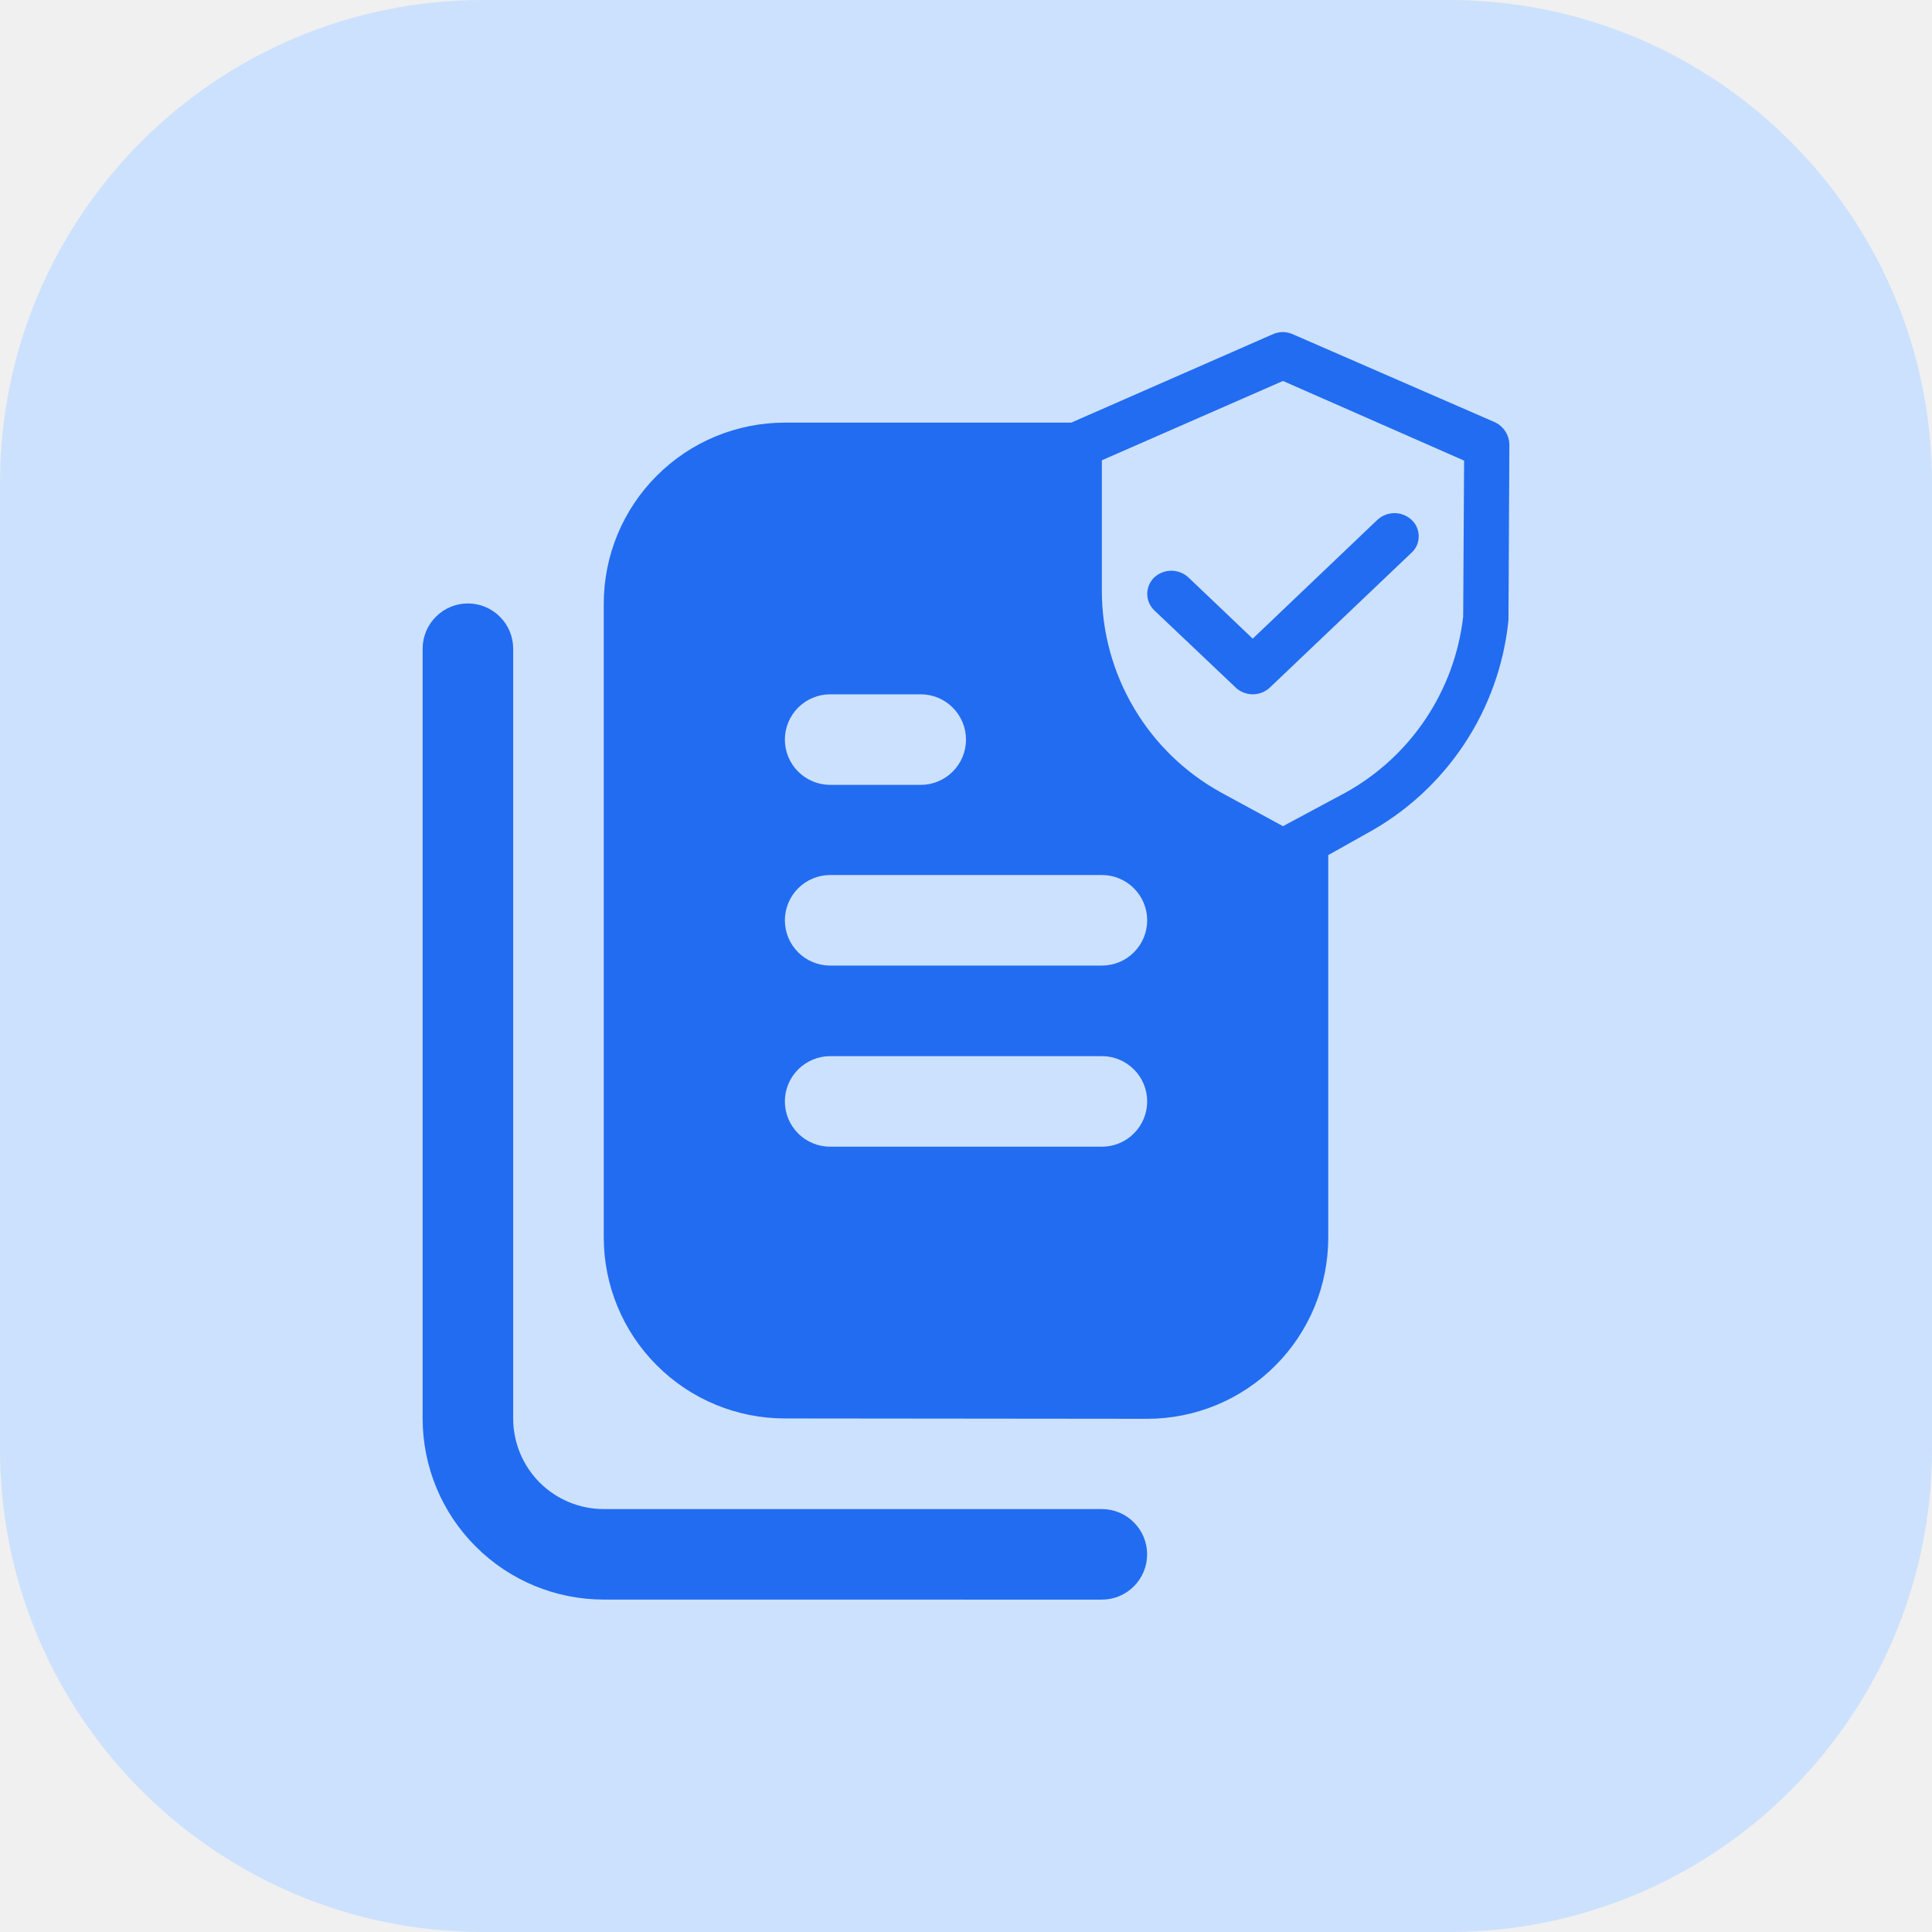
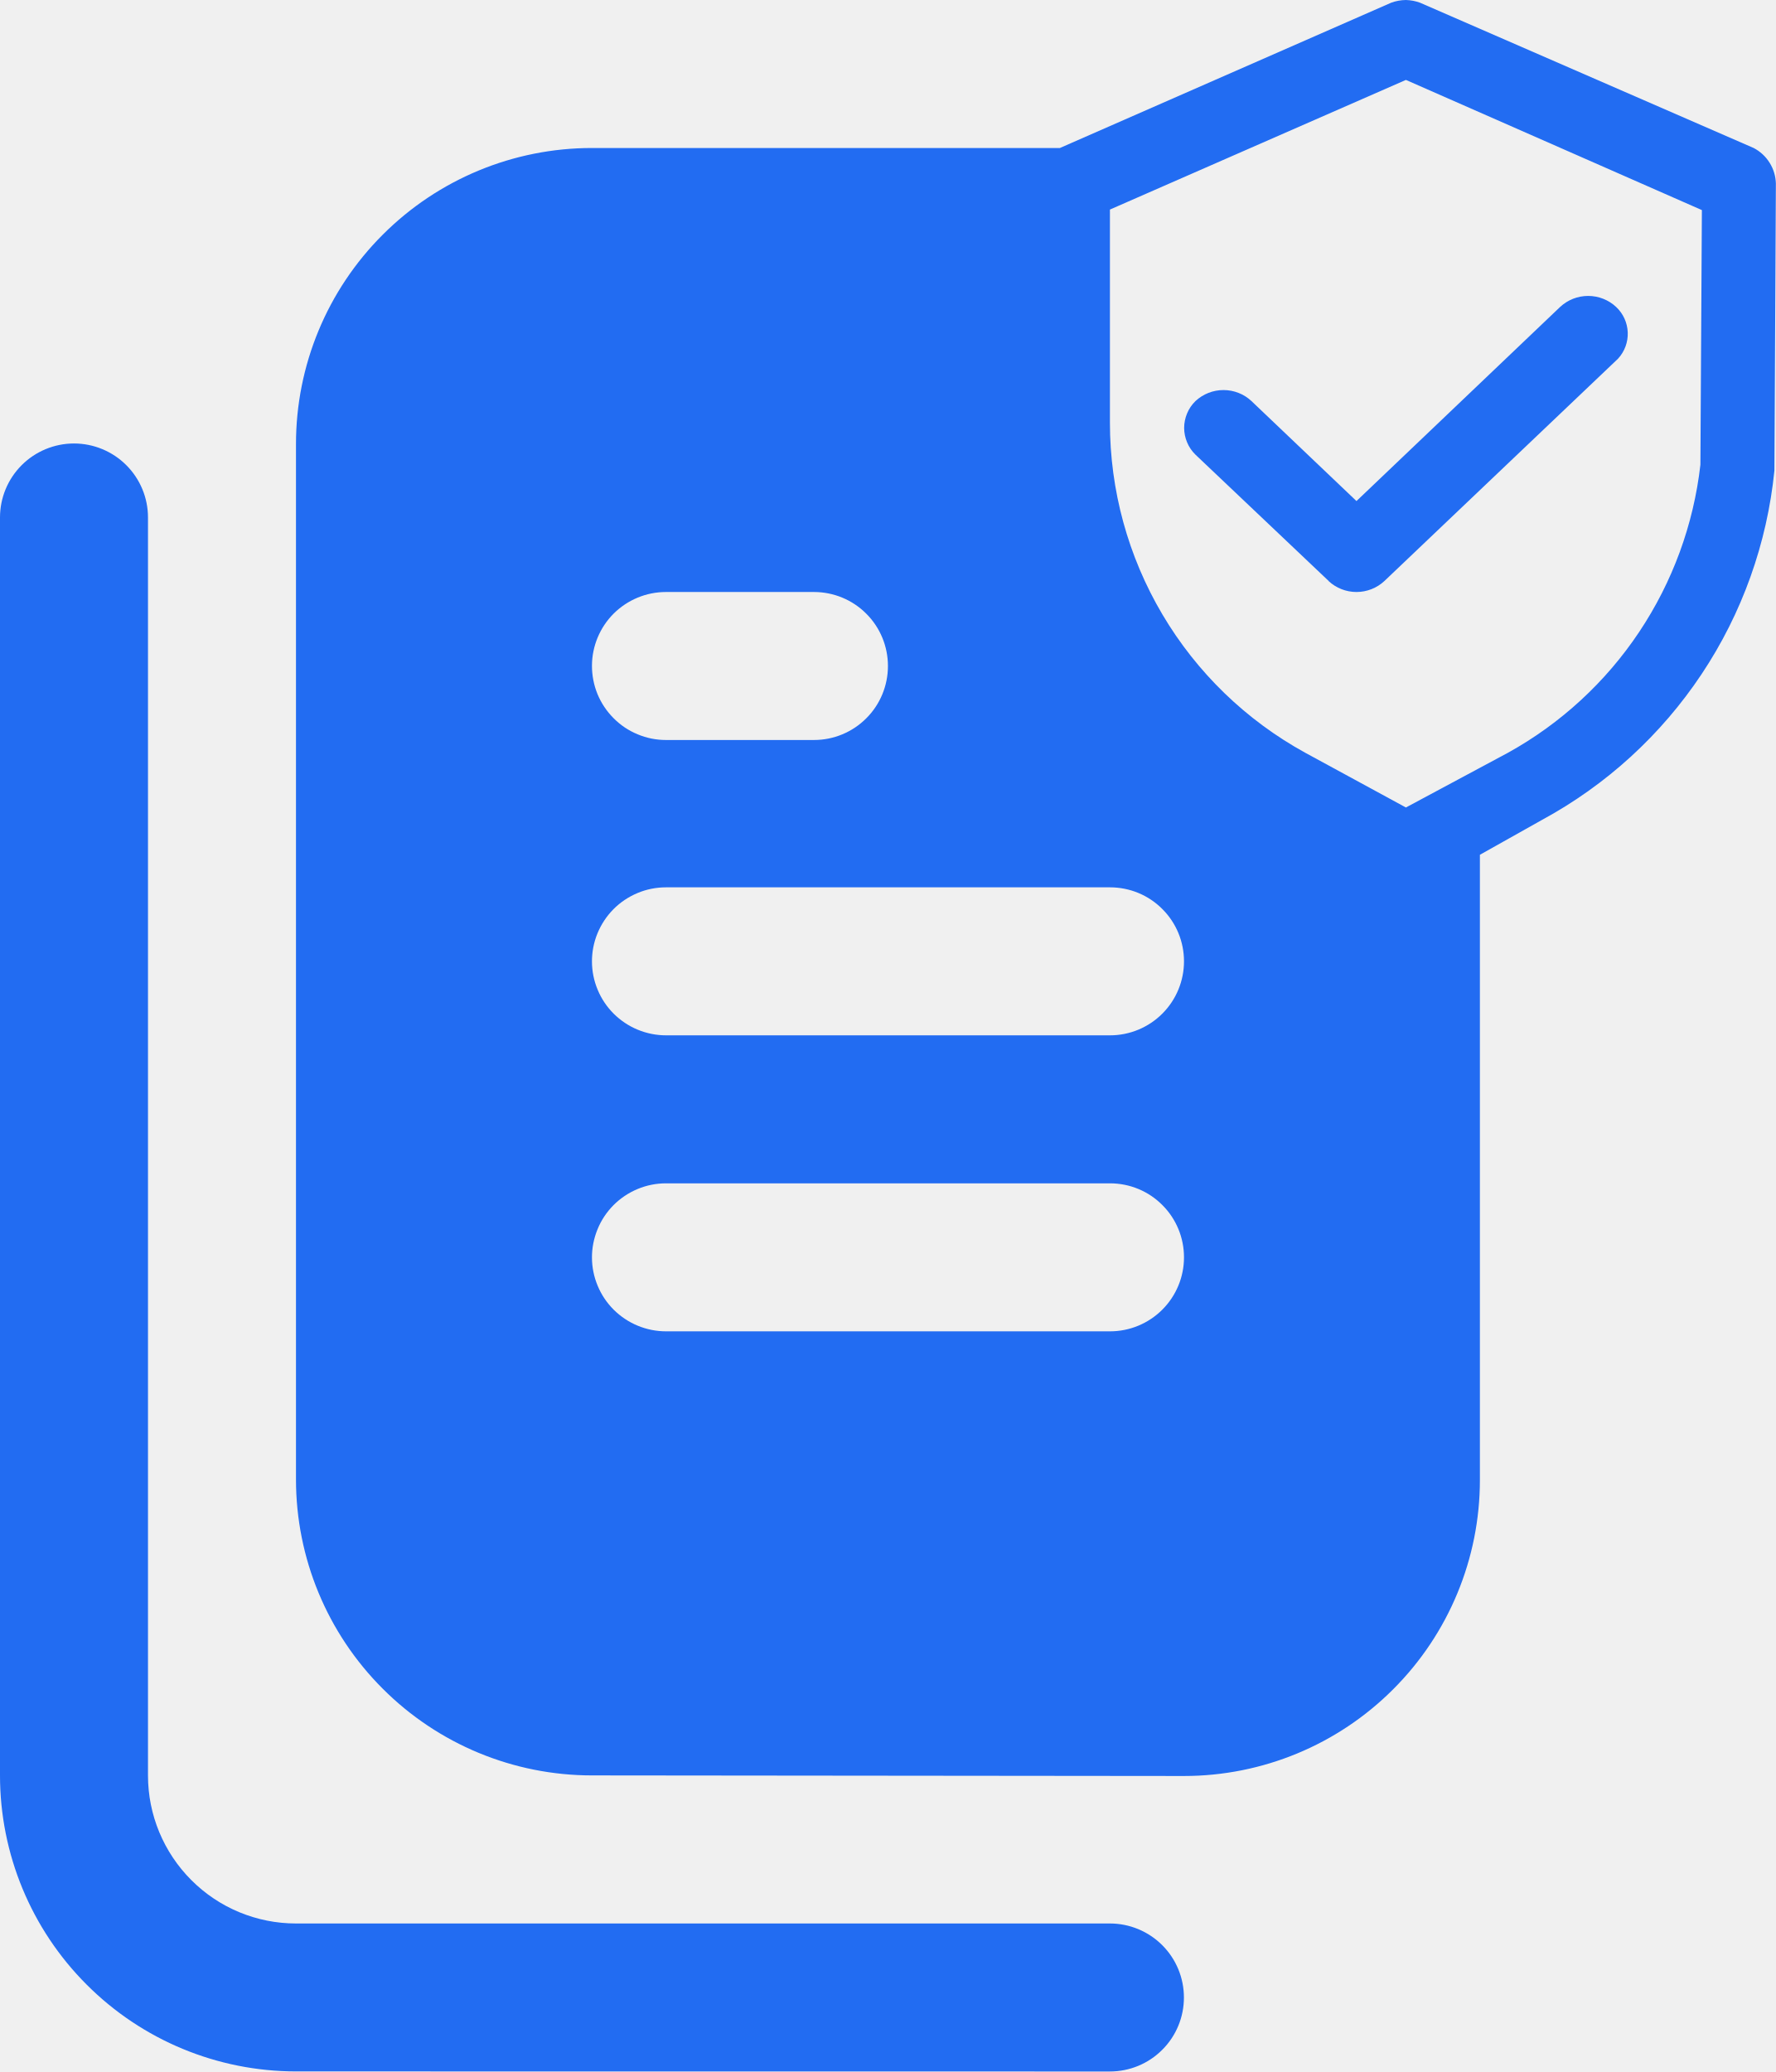
- <svg xmlns="http://www.w3.org/2000/svg" width="32" height="32" viewBox="0 0 32 32" fill="none">
-   <rect width="32" height="32" rx="8" fill="#CCE1FD" />
-   <g clip-path="url(#clip0_1_6335)">
-     <mask id="mask0_1_6335" style="mask-type:luminance" maskUnits="userSpaceOnUse" x="4" y="4" width="24" height="24">
-       <path d="M28 4H4V28H28V4Z" fill="white" />
-     </mask>
-     <g mask="url(#mask0_1_6335)">
-       <mask id="mask1_1_6335" style="mask-type:luminance" maskUnits="userSpaceOnUse" x="4" y="4" width="24" height="24">
-         <path d="M28 4H4V28H28V4Z" fill="white" />
-       </mask>
-       <g mask="url(#mask1_1_6335)">
-         <path d="M10 26.494C9.204 26.494 8.441 26.178 7.879 25.615C7.316 25.053 7 24.29 7 23.494V10.745C7 10.546 7.079 10.355 7.22 10.215C7.36 10.074 7.551 9.995 7.75 9.995C7.949 9.995 8.14 10.074 8.28 10.215C8.421 10.355 8.5 10.546 8.5 10.745V23.495C8.5 23.893 8.658 24.274 8.939 24.556C9.221 24.837 9.602 24.995 10 24.995H18.25C18.449 24.995 18.64 25.074 18.78 25.215C18.921 25.355 19 25.546 19 25.745C19 25.944 18.921 26.135 18.78 26.275C18.64 26.416 18.449 26.495 18.25 26.495L10 26.494ZM13 23.494C12.204 23.494 11.441 23.178 10.879 22.615C10.316 22.053 10 21.29 10 20.494V10C10 9.204 10.316 8.441 10.879 7.879C11.441 7.316 12.204 7 13 7H17.743L21.1 5.528C21.148 5.51 21.199 5.5 21.25 5.5C21.299 5.501 21.348 5.511 21.394 5.528L24.775 7C24.841 7.034 24.897 7.086 24.936 7.149C24.976 7.212 24.998 7.285 25 7.359L24.985 10.27C24.911 11.008 24.658 11.716 24.247 12.333C23.836 12.95 23.281 13.457 22.629 13.81L22 14.163V20.5C22 21.296 21.684 22.059 21.121 22.621C20.559 23.184 19.796 23.5 19 23.5L13 23.494ZM13 18.244C13 18.343 13.02 18.44 13.057 18.531C13.095 18.622 13.151 18.704 13.22 18.774C13.29 18.844 13.373 18.899 13.464 18.936C13.555 18.974 13.652 18.993 13.751 18.993H18.251C18.45 18.993 18.641 18.914 18.781 18.773C18.922 18.633 19.001 18.442 19.001 18.243C19.001 18.044 18.922 17.853 18.781 17.713C18.641 17.572 18.45 17.493 18.251 17.493H13.75C13.651 17.493 13.553 17.513 13.462 17.551C13.371 17.589 13.288 17.645 13.218 17.715C13.149 17.785 13.093 17.868 13.056 17.96C13.018 18.051 12.999 18.149 13 18.248V18.244ZM13 15.244C13 15.342 13.02 15.44 13.057 15.531C13.095 15.622 13.151 15.704 13.22 15.774C13.29 15.844 13.373 15.899 13.464 15.936C13.555 15.974 13.652 15.993 13.751 15.993H18.251C18.45 15.993 18.641 15.914 18.781 15.773C18.922 15.633 19.001 15.442 19.001 15.243C19.001 15.044 18.922 14.853 18.781 14.713C18.641 14.572 18.45 14.493 18.251 14.493H13.75C13.651 14.493 13.553 14.513 13.462 14.551C13.37 14.589 13.287 14.645 13.218 14.715C13.148 14.785 13.093 14.869 13.056 14.96C13.018 15.052 12.999 15.15 13 15.249V15.244ZM18.25 7.624V9.784C18.25 10.468 18.434 11.139 18.782 11.727C19.13 12.316 19.63 12.8 20.229 13.129L21.25 13.684L22.285 13.129C22.819 12.833 23.275 12.414 23.614 11.906C23.953 11.398 24.166 10.817 24.235 10.21L24.25 7.629L21.25 6.31L18.25 7.624ZM13 12.247C13 12.346 13.019 12.444 13.056 12.535C13.094 12.626 13.149 12.709 13.219 12.779C13.289 12.849 13.371 12.904 13.462 12.942C13.554 12.98 13.651 13 13.75 13H15.25C15.449 13 15.64 12.921 15.78 12.78C15.921 12.64 16 12.449 16 12.25C16 12.051 15.921 11.86 15.78 11.72C15.64 11.579 15.449 11.5 15.25 11.5H13.75C13.552 11.5 13.361 11.579 13.221 11.719C13.08 11.859 13.001 12.049 13 12.247ZM20.467 11.388L19.117 10.108C19.081 10.073 19.052 10.03 19.032 9.984C19.013 9.937 19.002 9.887 19.002 9.836C19.002 9.786 19.013 9.736 19.032 9.689C19.052 9.643 19.081 9.6 19.117 9.565C19.194 9.493 19.296 9.453 19.401 9.453C19.506 9.453 19.608 9.493 19.685 9.565L20.749 10.578L22.813 8.611C22.89 8.539 22.992 8.499 23.097 8.499C23.202 8.499 23.304 8.539 23.381 8.611C23.453 8.678 23.495 8.771 23.498 8.869C23.502 8.967 23.467 9.063 23.4 9.135L21.032 11.389C20.955 11.46 20.854 11.5 20.749 11.5C20.644 11.5 20.543 11.46 20.466 11.389L20.467 11.388Z" fill="#226CF2" />
-       </g>
-     </g>
-   </g>
-   <defs>
-     <clipPath id="clip0_1_6335">
-       <rect width="24" height="24" fill="white" transform="translate(4 4)" />
-     </clipPath>
-   </defs>
+ <svg xmlns="http://www.w3.org/2000/svg" width="24" height="28" viewBox="0 0 24 28" fill="none">
+   <path d="M4 27.992C2.939 27.992 1.922 27.571 1.172 26.82C0.421 26.07 0 25.053 0 23.992L0 6.993C0 6.728 0.105 6.474 0.293 6.286C0.48 6.099 0.735 5.993 1 5.993C1.265 5.993 1.52 6.099 1.707 6.286C1.895 6.474 2 6.728 2 6.993V23.993C2 24.524 2.211 25.032 2.586 25.407C2.961 25.783 3.47 25.993 4 25.993H15C15.265 25.993 15.52 26.099 15.707 26.286C15.895 26.474 16 26.728 16 26.993C16 27.259 15.895 27.513 15.707 27.7C15.52 27.888 15.265 27.993 15 27.993L4 27.992ZM8 23.992C6.939 23.992 5.922 23.571 5.172 22.82C4.421 22.07 4 21.053 4 19.992V6C4 4.939 4.421 3.922 5.172 3.172C5.922 2.421 6.939 2 8 2H14.324L18.8 0.037C18.864 0.013 18.932 0.001 19 0C19.066 0.002 19.131 0.014 19.192 0.037L23.7 2C23.788 2.046 23.862 2.114 23.915 2.199C23.968 2.283 23.997 2.379 24 2.479L23.98 6.36C23.881 7.343 23.544 8.288 22.996 9.11C22.448 9.933 21.708 10.609 20.839 11.08L20 11.551V20C20 21.061 19.579 22.078 18.828 22.828C18.078 23.579 17.061 24 16 24L8 23.992ZM8 16.992C8 17.123 8.026 17.253 8.077 17.375C8.127 17.496 8.201 17.606 8.294 17.699C8.387 17.791 8.497 17.865 8.619 17.915C8.74 17.965 8.87 17.991 9.001 17.991H15.001C15.267 17.991 15.521 17.885 15.708 17.698C15.896 17.51 16.001 17.256 16.001 16.991C16.001 16.725 15.896 16.471 15.708 16.284C15.521 16.096 15.267 15.991 15.001 15.991H9C8.868 15.991 8.738 16.017 8.616 16.068C8.494 16.119 8.384 16.193 8.291 16.286C8.198 16.38 8.124 16.491 8.075 16.613C8.025 16.735 7.999 16.866 8 16.997V16.992ZM8 12.992C8 13.123 8.026 13.253 8.077 13.375C8.127 13.496 8.201 13.606 8.294 13.699C8.387 13.791 8.497 13.865 8.619 13.915C8.74 13.965 8.87 13.991 9.001 13.991H15.001C15.267 13.991 15.521 13.885 15.708 13.698C15.896 13.51 16.001 13.256 16.001 12.991C16.001 12.725 15.896 12.471 15.708 12.284C15.521 12.096 15.267 11.991 15.001 11.991H9C8.868 11.991 8.737 12.017 8.616 12.068C8.494 12.119 8.383 12.193 8.29 12.287C8.198 12.38 8.124 12.492 8.074 12.614C8.024 12.736 7.999 12.867 8 12.999V12.992ZM15 2.832V5.712C15 6.624 15.245 7.519 15.709 8.303C16.173 9.088 16.84 9.733 17.639 10.172L19 10.912L20.38 10.172C21.092 9.778 21.7 9.218 22.152 8.541C22.604 7.864 22.888 7.089 22.98 6.28L23 2.839L19 1.08L15 2.832ZM8 8.996C8 9.128 8.025 9.258 8.075 9.38C8.125 9.501 8.199 9.612 8.292 9.705C8.385 9.799 8.495 9.873 8.617 9.923C8.738 9.974 8.868 10 9 10H11C11.265 10 11.52 9.895 11.707 9.707C11.895 9.52 12 9.265 12 9C12 8.735 11.895 8.48 11.707 8.293C11.52 8.105 11.265 8 11 8H9C8.735 8 8.482 8.105 8.294 8.291C8.107 8.478 8.001 8.731 8 8.996ZM17.956 7.851L16.156 6.144C16.108 6.097 16.069 6.041 16.043 5.978C16.017 5.916 16.003 5.849 16.003 5.782C16.003 5.715 16.017 5.648 16.043 5.586C16.069 5.523 16.108 5.467 16.156 5.42C16.259 5.324 16.394 5.271 16.535 5.271C16.675 5.271 16.811 5.324 16.913 5.42L18.332 6.771L21.084 4.148C21.187 4.052 21.322 3.999 21.463 3.999C21.603 3.999 21.739 4.052 21.841 4.148C21.937 4.238 21.993 4.361 21.998 4.492C22.003 4.623 21.956 4.75 21.867 4.847L18.709 7.852C18.607 7.947 18.472 8 18.332 8C18.192 8 18.057 7.947 17.955 7.852L17.956 7.851Z" fill="#226CF2" />
</svg>
